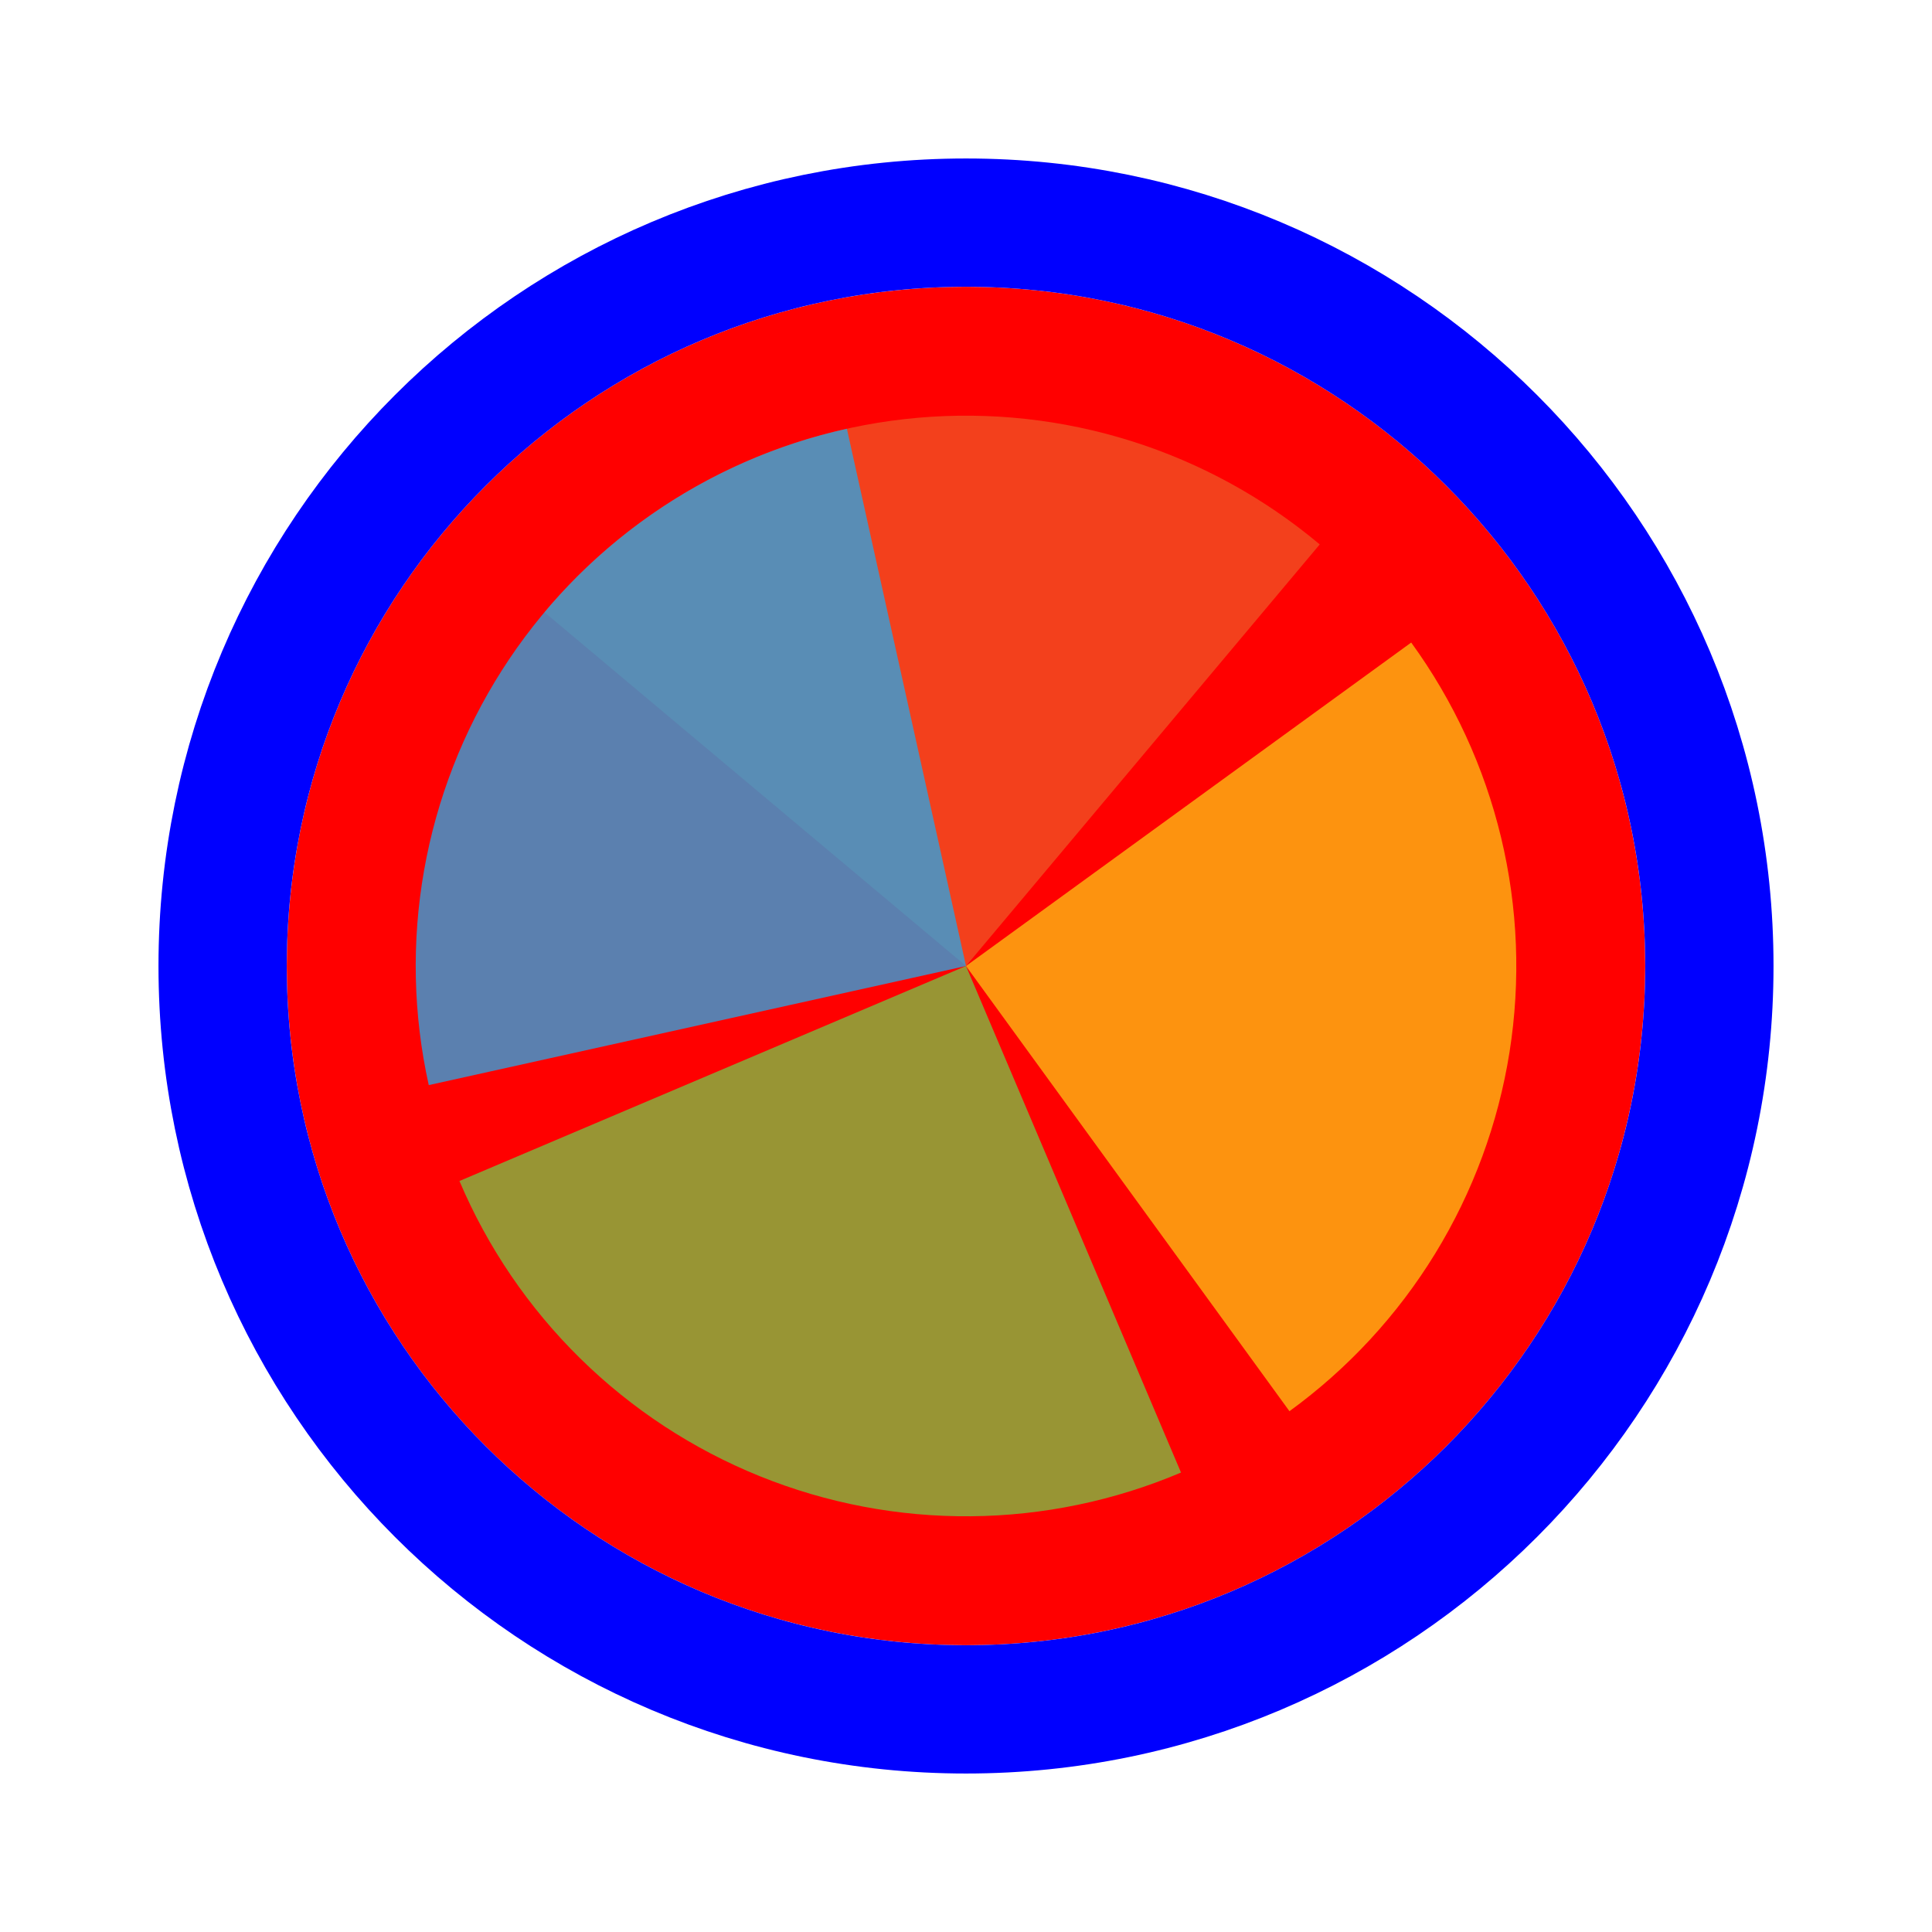
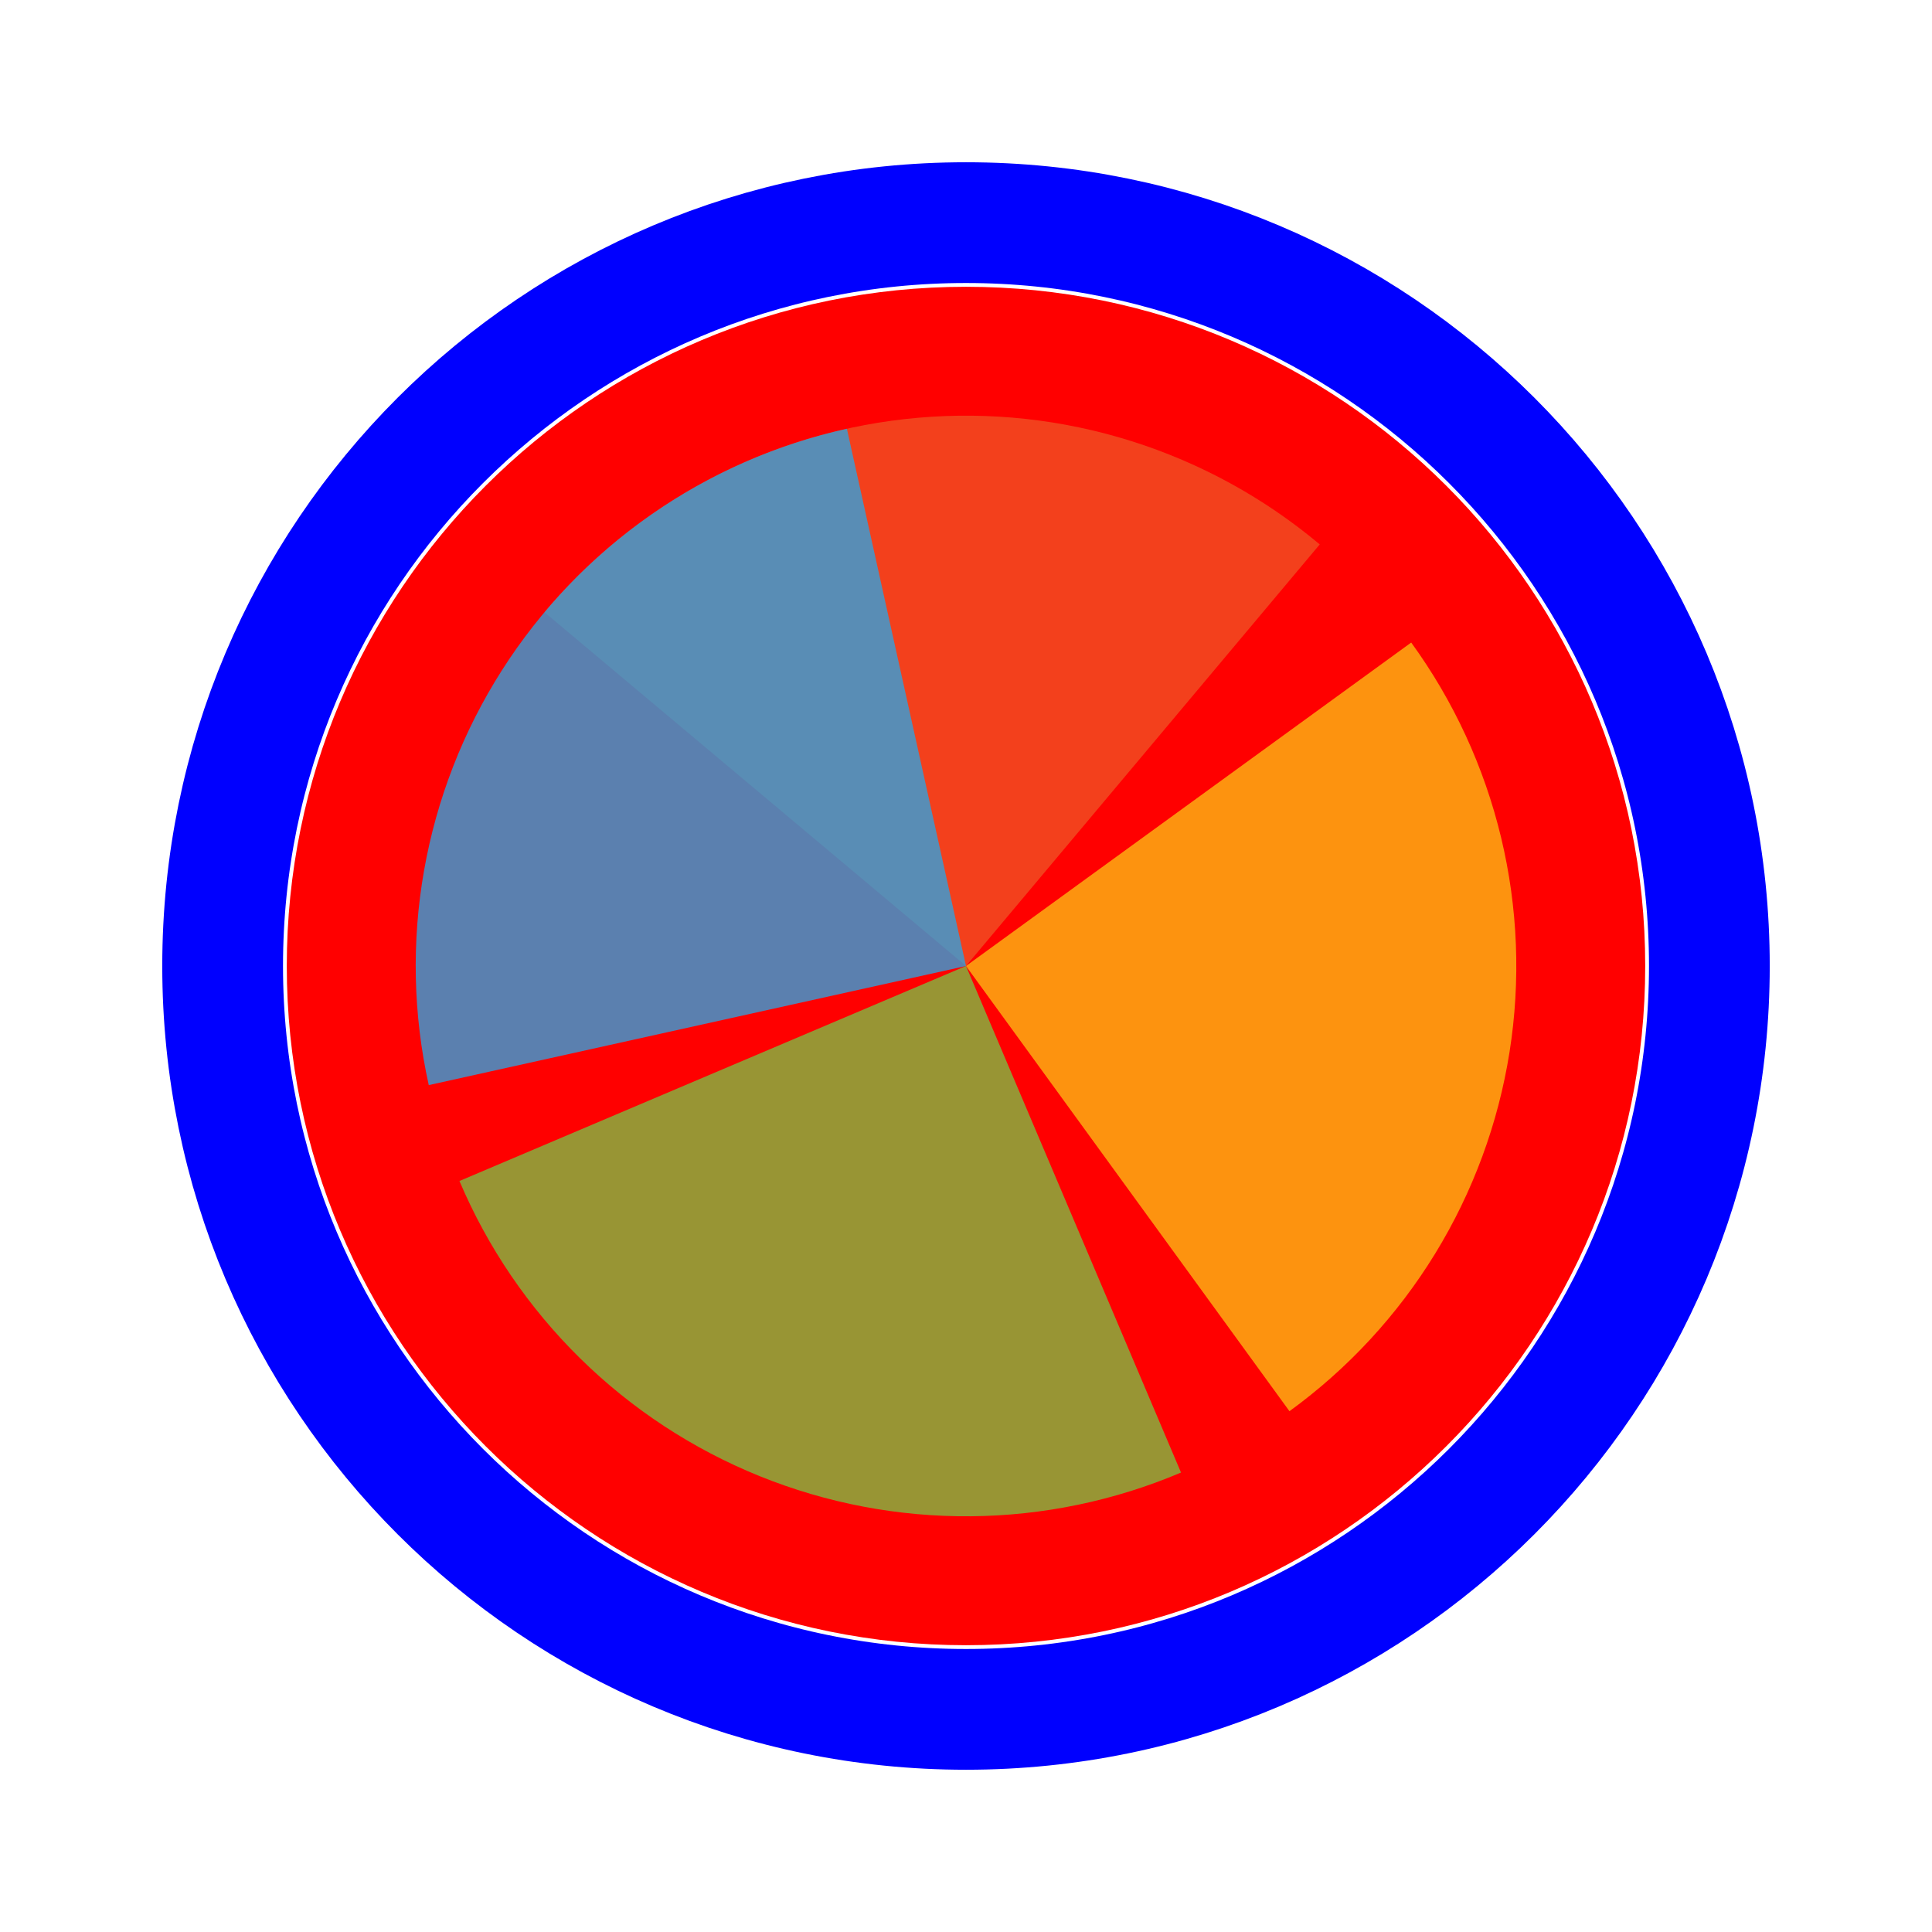
<svg xmlns="http://www.w3.org/2000/svg" width="256" height="256" viewBox="0 0 256 256" fill="none">
  <g>
    <path d="M218 128C218 177.706 177.706 218 128 218C78.294 218 38 177.706 38 128C38 78.294 78.294 38 128 38C177.706 38 218 78.294 218 128Z" fill="#FF0000" />
-     <path d="M128 226.5C182.4 226.5 226.5 182.4 226.5 128C226.5 73.6 182.4 29.5 128 29.5C73.6 29.5 29.5 73.6 29.5 128C29.5 182.4 73.6 226.5 128 226.5Z" stroke="#0000FF" stroke-width="17" />
+     <path d="M128 226.5C182.4 226.5 226.5 182.4 226.5 128C226.5 73.6 182.4 29.5 128 29.5C73.6 29.5 29.5 73.6 29.5 128C29.5 182.4 73.6 226.5 128 226.5Z" stroke="#0000FF" stroke-width="16" />
  </g>
  <path d="M72.142 81.129L128 127.999L174.873 72.138C167.538 65.982 159.062 61.332 149.93 58.453C140.797 55.573 131.187 54.521 121.648 55.356C112.108 56.19 102.827 58.896 94.333 63.317C85.84 67.739 78.3 73.79 72.145 81.126L72.142 81.129Z" fill="#F05024" fill-opacity="0.8" />
  <path d="M170.86 186.992L128 128L186.992 85.14C192.62 92.887 196.668 101.667 198.903 110.978C201.139 120.289 201.518 129.95 200.02 139.408C198.522 148.865 195.176 157.936 190.172 166.1C185.169 174.265 178.606 181.364 170.859 186.992L170.86 186.992Z" fill="#FCB813" fill-opacity="0.8" />
  <path d="M156.49 195.12L128 127.998L60.879 156.489C64.62 165.303 70.061 173.295 76.891 180.006C83.721 186.718 91.805 192.019 100.684 195.606C109.562 199.194 119.06 200.997 128.636 200.913C138.211 200.83 147.676 198.861 156.49 195.12Z" fill="#7EBA41" fill-opacity="0.8" />
  <path d="M112.218 56.812L128 128L56.812 143.782C54.739 134.433 54.528 124.768 56.191 115.338C57.854 105.908 61.358 96.898 66.503 88.822C71.648 80.746 78.333 73.762 86.177 68.27C94.021 62.778 102.87 58.884 112.218 56.812Z" fill="#32A0DA" fill-opacity="0.8" />
</svg>
